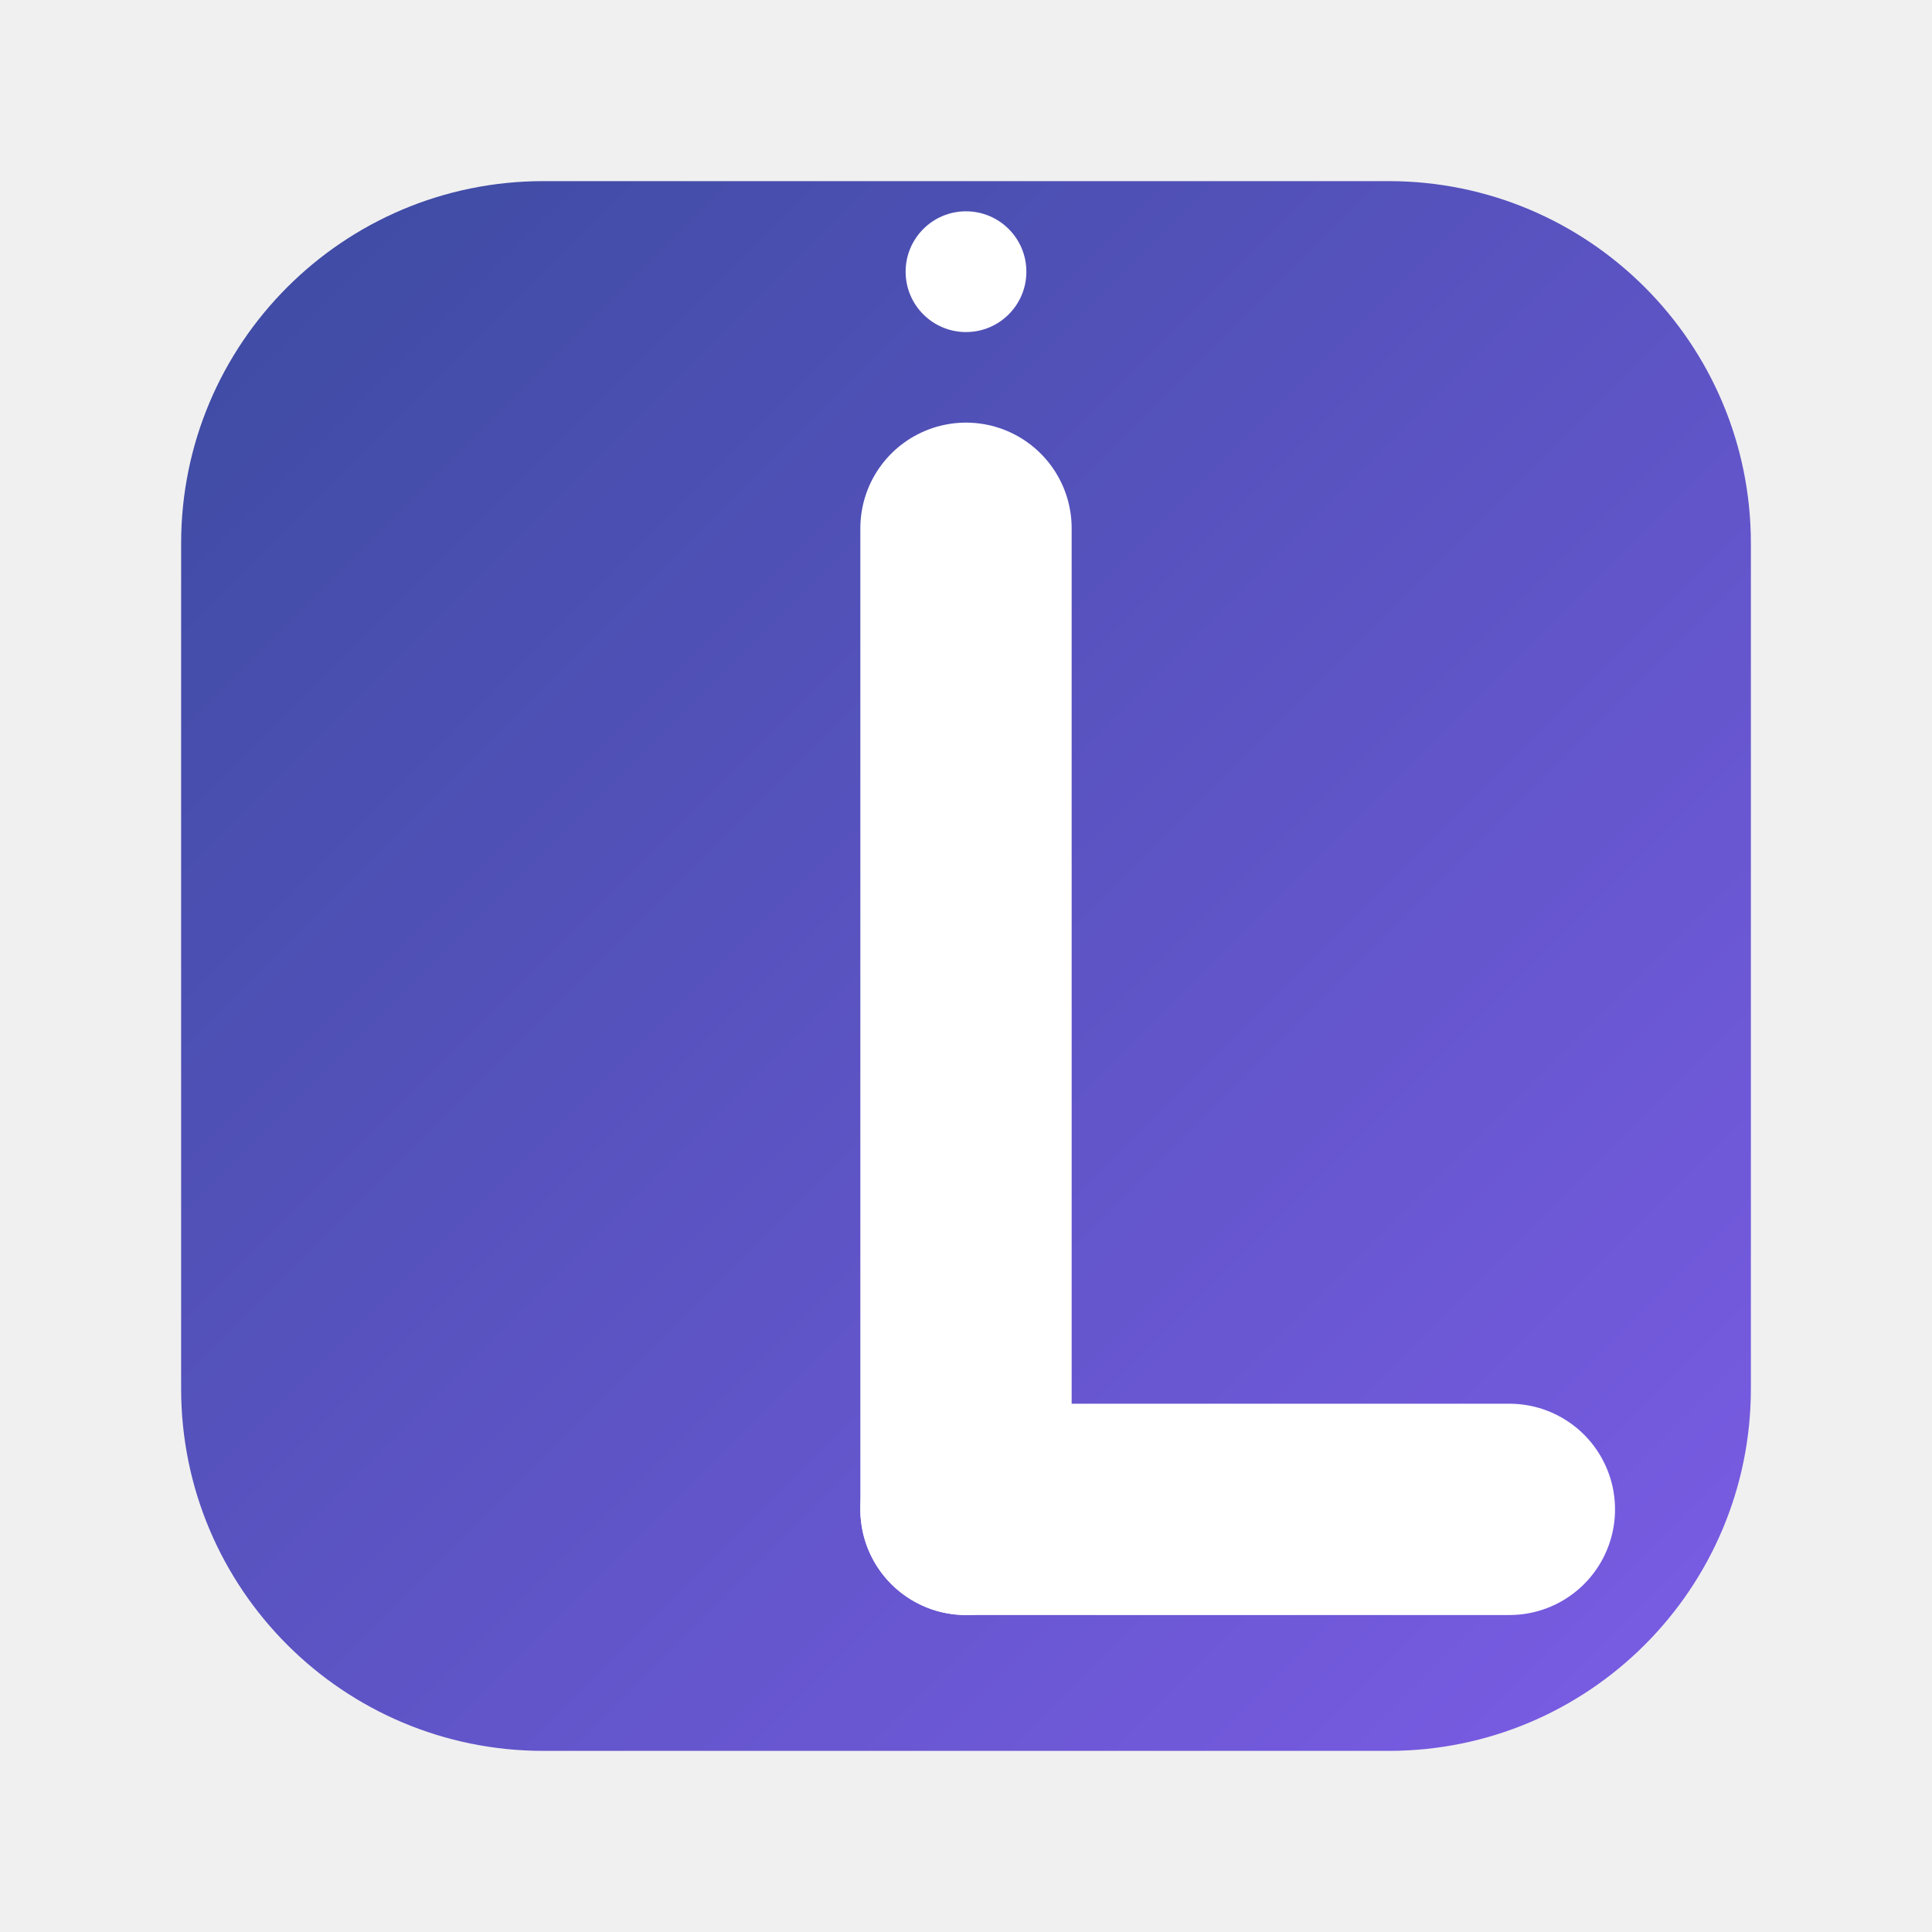
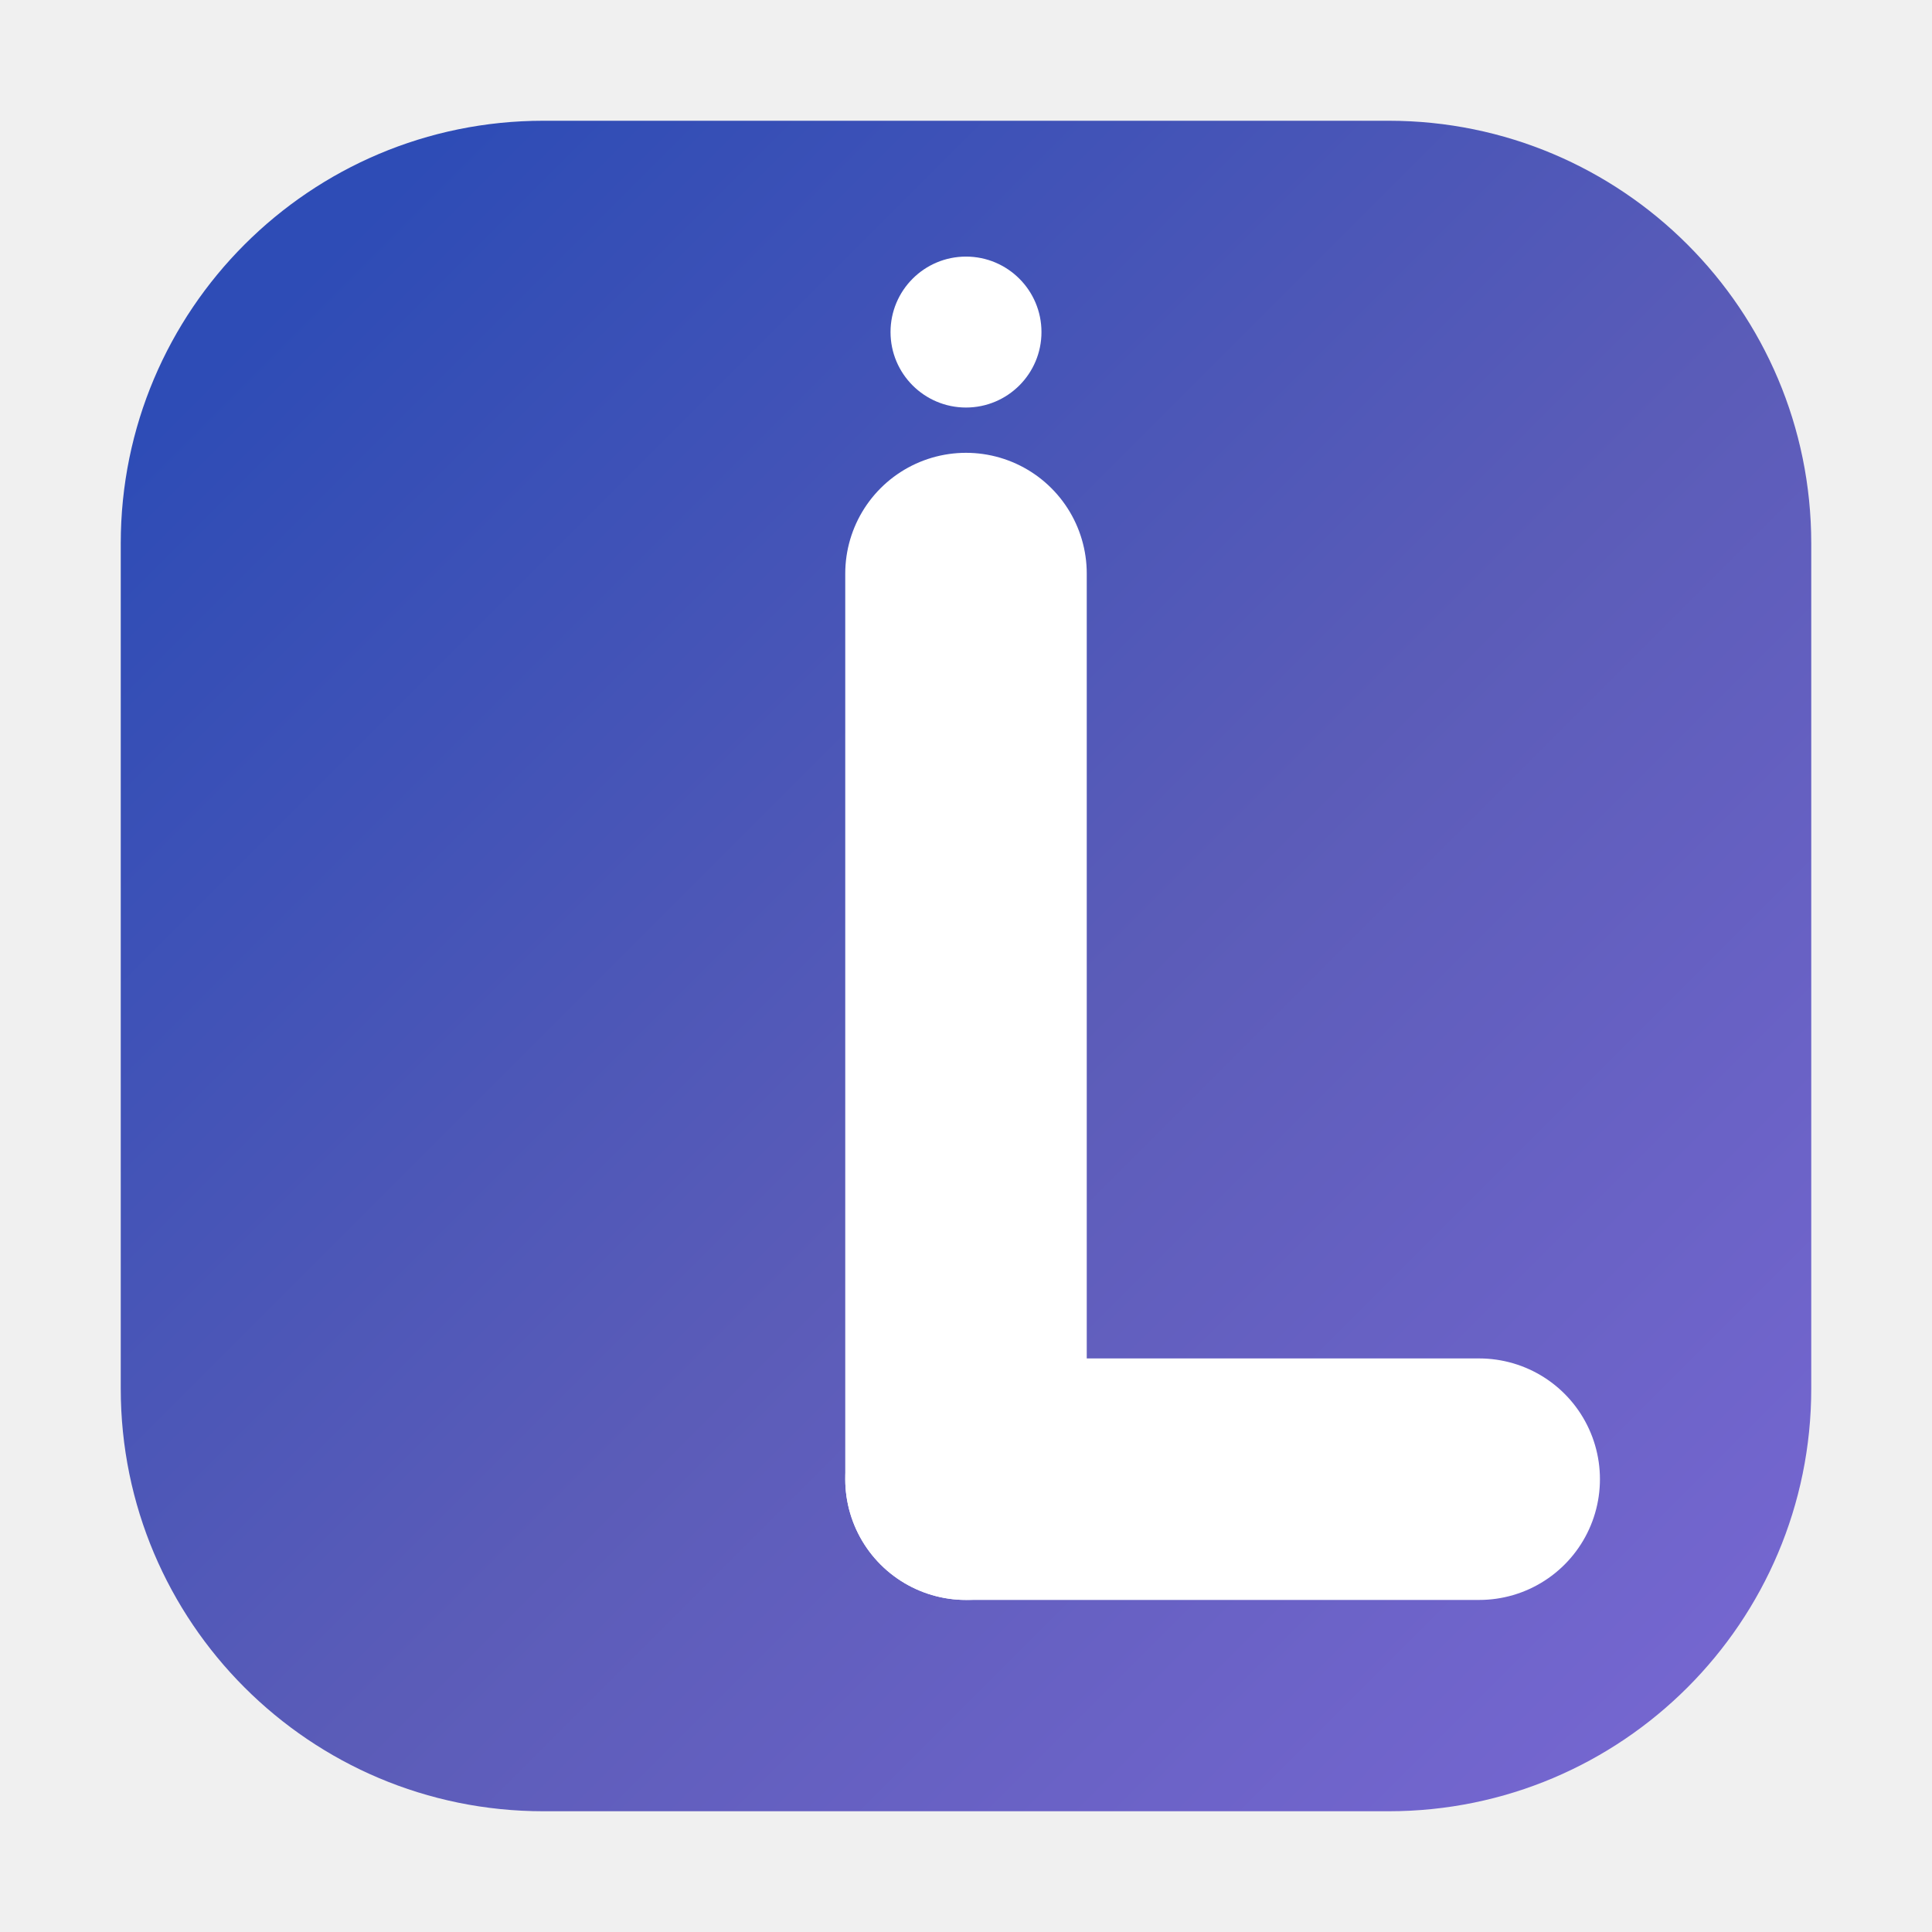
<svg xmlns="http://www.w3.org/2000/svg" viewBox="0 0 128 128">
  <defs>
-     <linearGradient id="luminaGradient" x1="0%" y1="0%" x2="100%" y2="100%">
-       <stop offset="0%" style="stop-color:#3B4BA0;stop-opacity:1" />
-       <stop offset="100%" style="stop-color:#7c5ce6;stop-opacity:1" />
+     <linearGradient id="luminaGradient" x1="10%" y1="10%" x2="100%" y2="100%">
+       <stop offset="0%" style="stop-color:#2E4CB6;stop-opacity:1" />
+       <stop offset="50%" style="stop-color:#5B5CB8;stop-opacity:1" />
+       <stop offset="100%" style="stop-color:#7968D4;stop-opacity:1" />
    </linearGradient>
  </defs>
-   <rect x="12" y="12" width="104" height="104" rx="24" ry="24" fill="url(#luminaGradient)" />
-   <circle cx="64" cy="18" r="4" fill="white" />
-   <g stroke="white" stroke-width="14" stroke-linecap="round" stroke-linejoin="round" fill="none">
-     <line x1="64" y1="35" x2="64" y2="100" />
-     <line x1="64" y1="100" x2="100" y2="100" />
+   <rect x="8" y="8" width="112" height="112" rx="28" ry="28" fill="url(#luminaGradient)" />
+   <circle cx="64" cy="22" r="5" fill="white" />
+   <g stroke="white" stroke-width="16" stroke-linecap="round" stroke-linejoin="round" fill="none">
+     <line x1="64" y1="38" x2="64" y2="98" />
+     <line x1="64" y1="98" x2="98" y2="98" />
  </g>
</svg>
